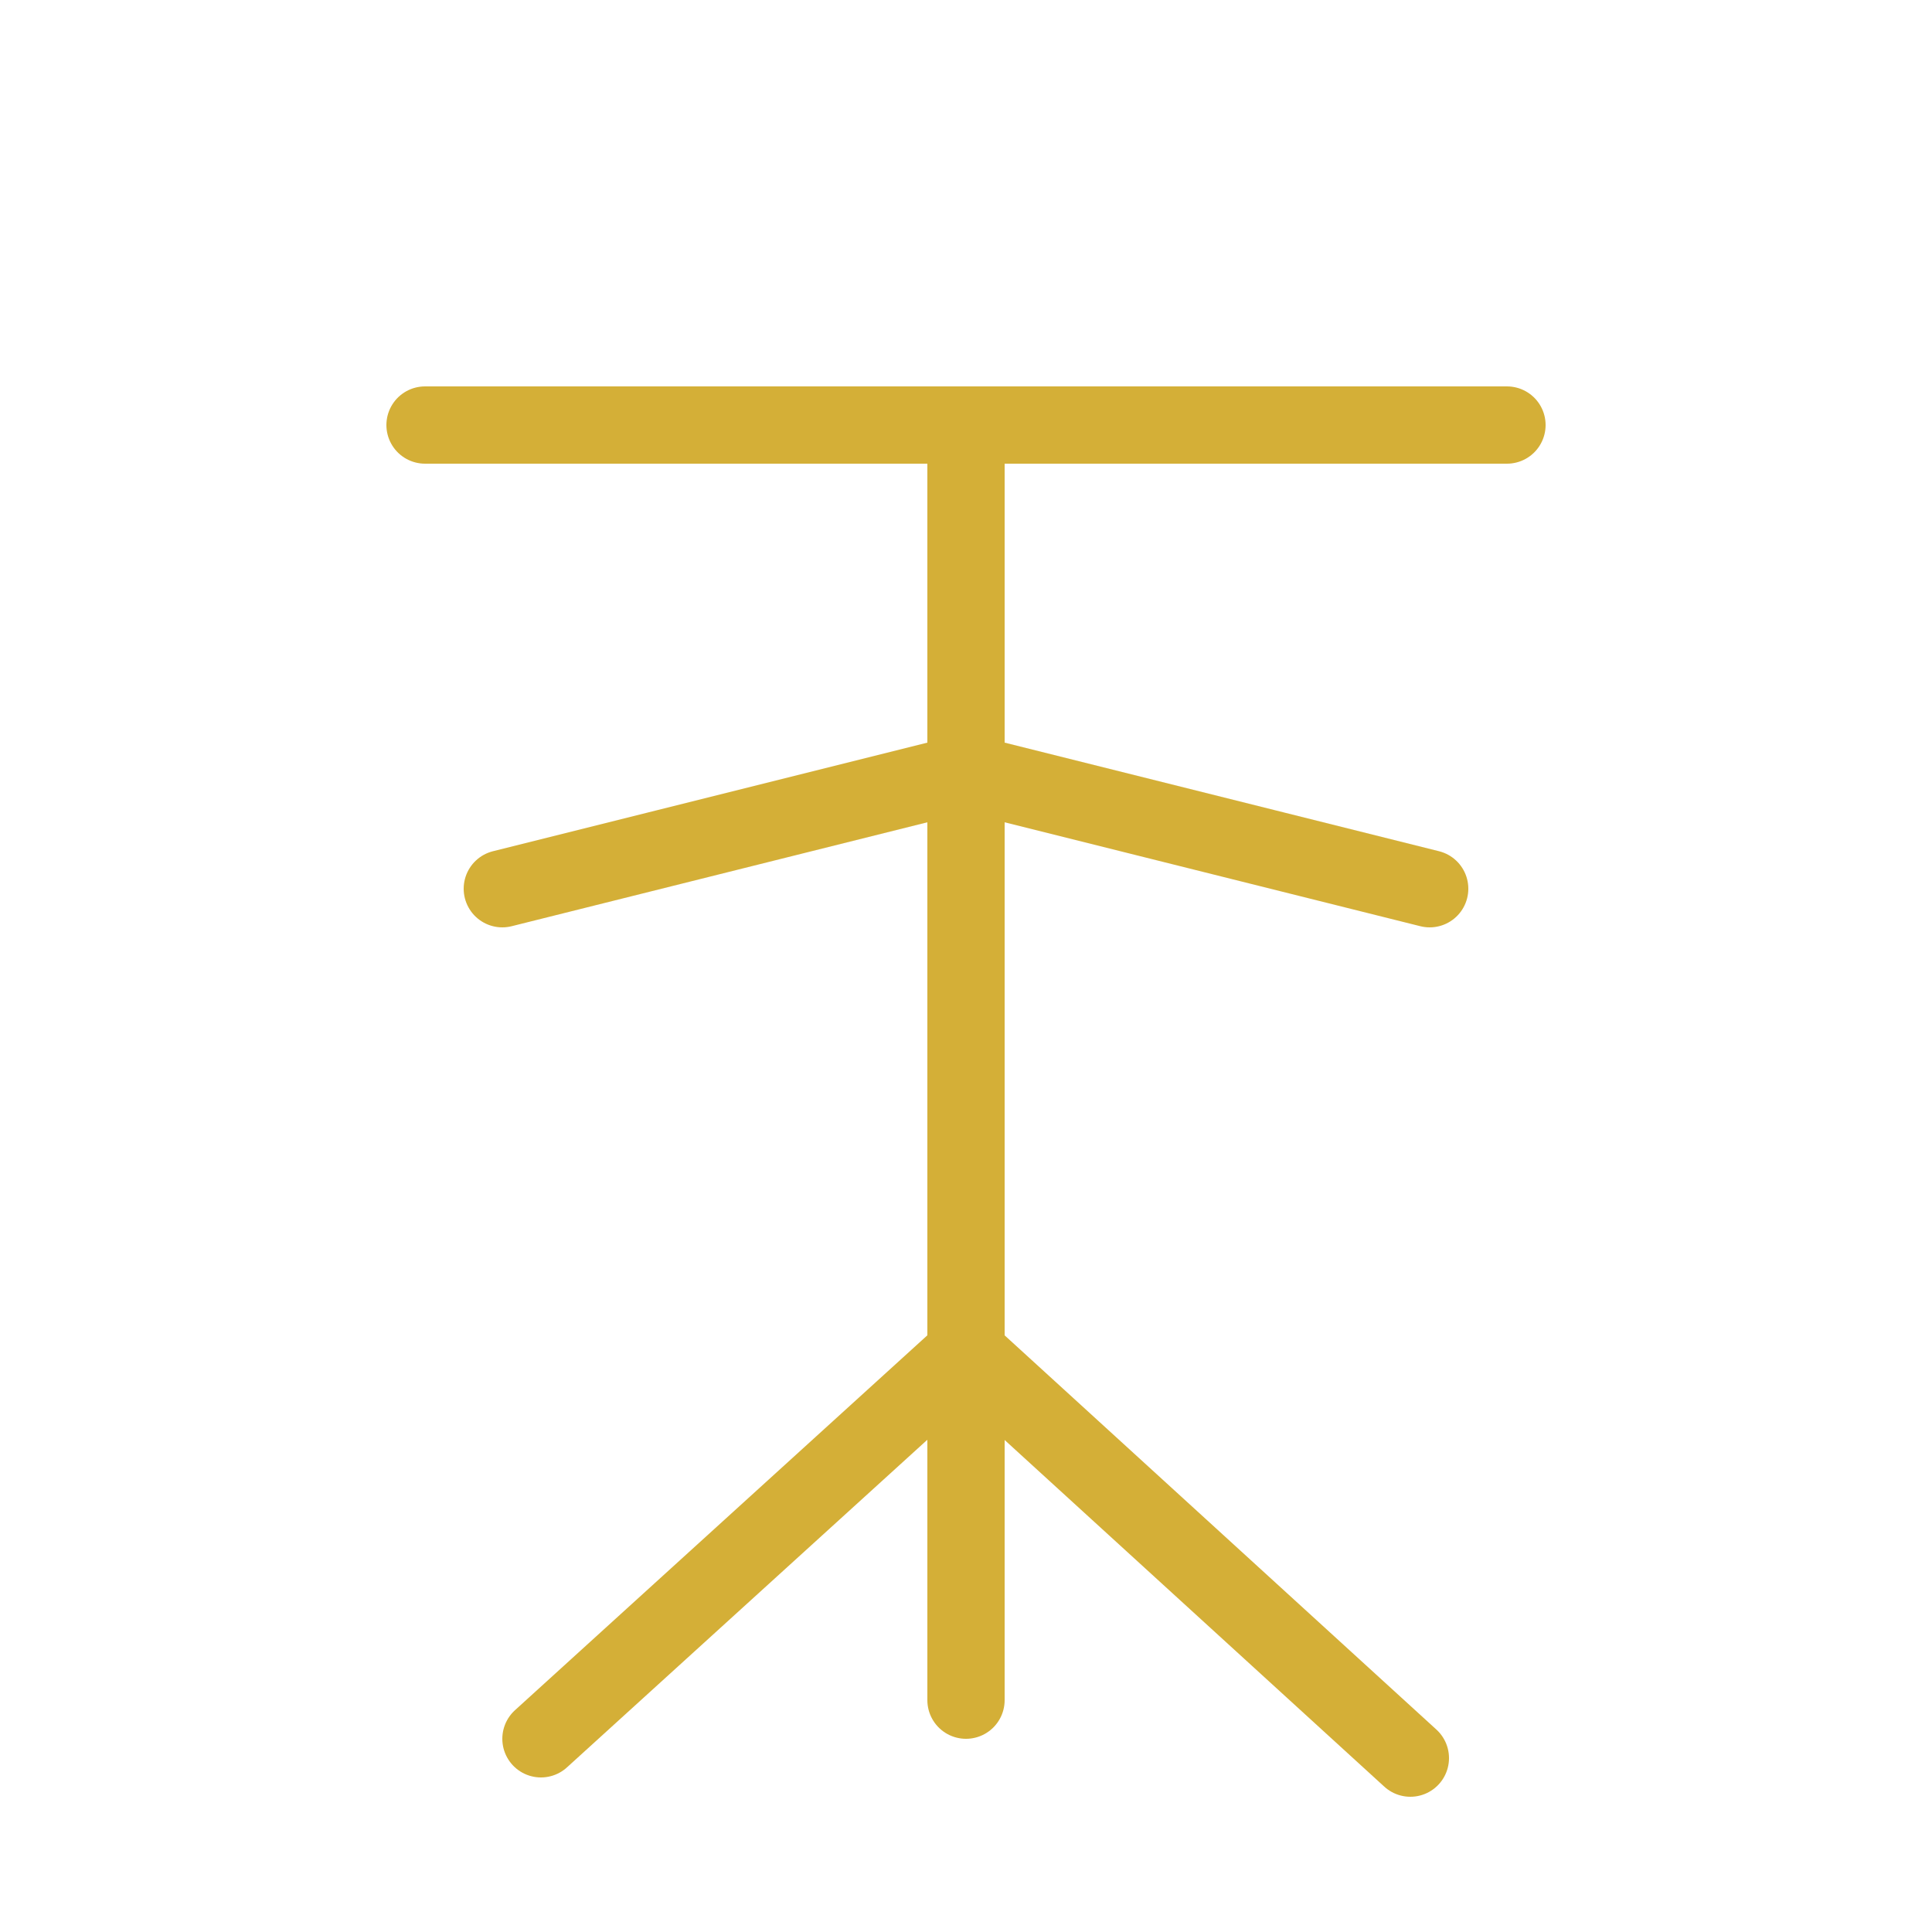
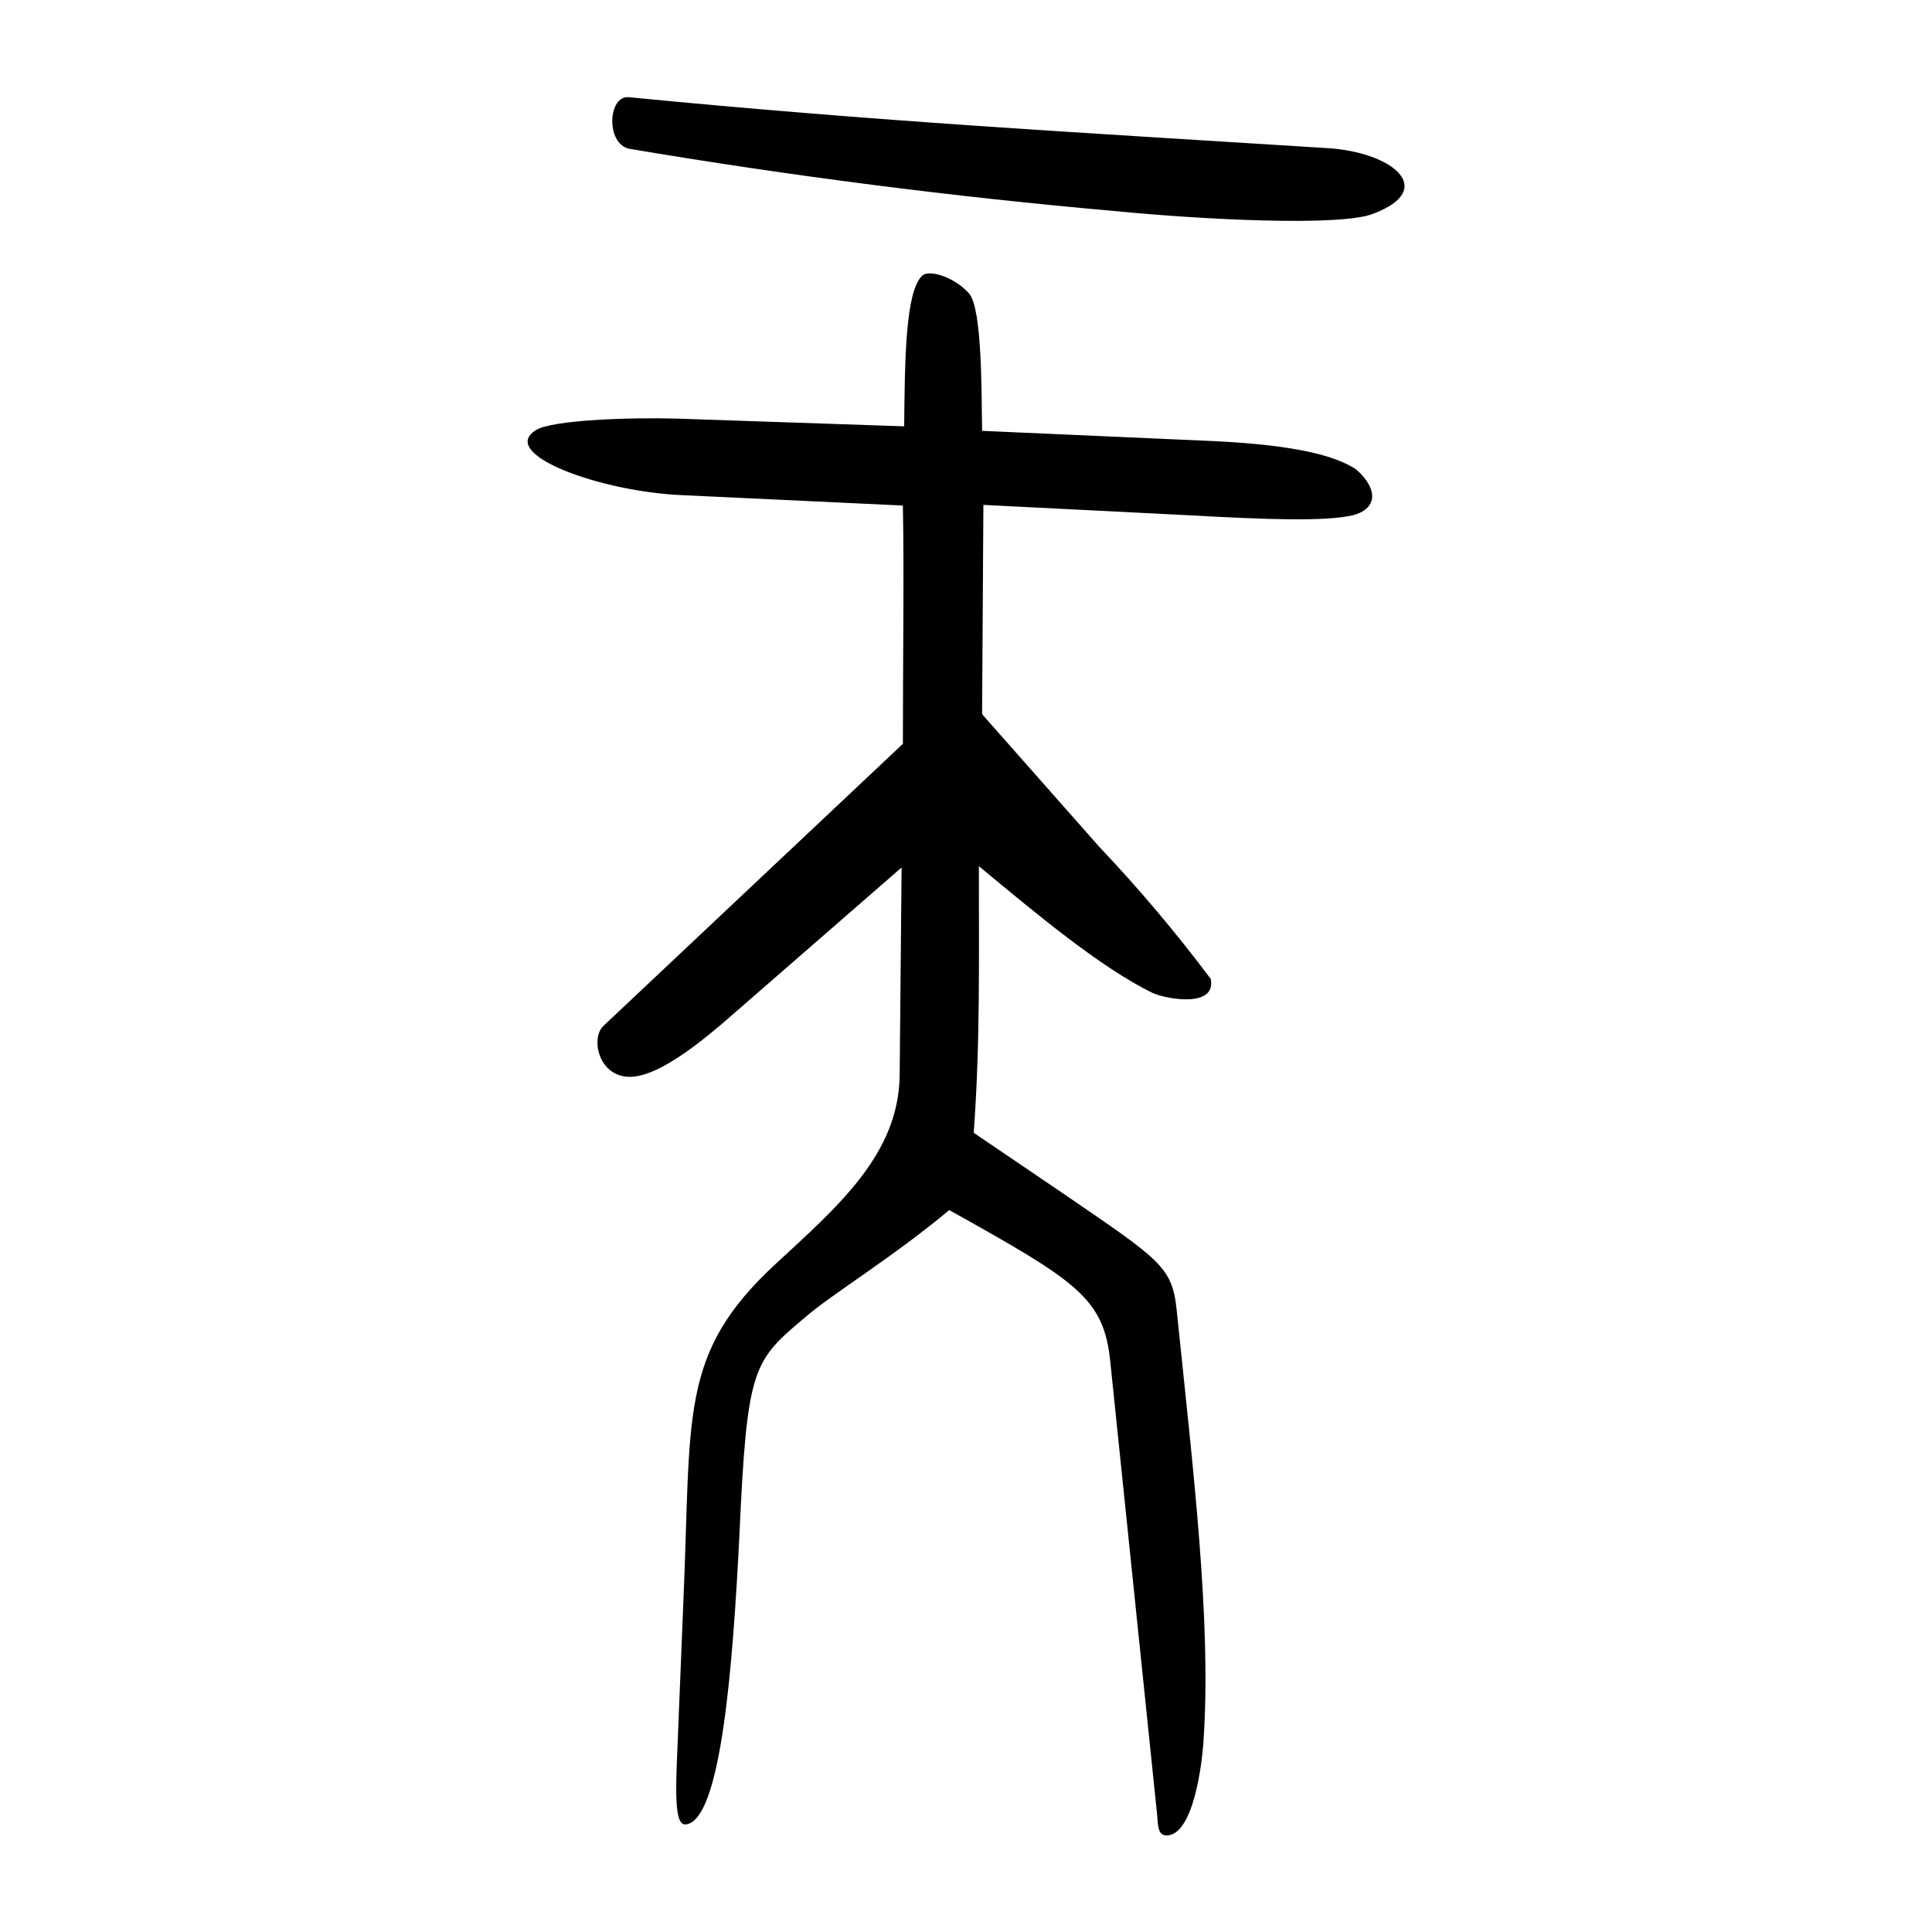
- <svg xmlns="http://www.w3.org/2000/svg" viewBox="0 0 100 100">
-   <g fill="none" stroke="#d4af37" stroke-width="4" stroke-linecap="round" stroke-linejoin="round">
-     <path d="M22 22 L78 22" />
-     <path d="M50 22 L50 88" />
-     <path d="M26 46 L50 40 L74 46" />
-     <path d="M50 70 L28 90" />
-     <path d="M50 70 L73 91" />
-   </g>
+ <svg xmlns="http://www.w3.org/2000/svg" width="300" height="300" aria-label="天">
+   <path d="m179.7 282-7.3-70.6c-1-9.9-5.3-12.5-25-23.5-8.6 7.2-18.4 13.2-22.2 16.5-8.3 7-9.2 7.6-10.4 34.3-1 19.6-2.8 44.3-8.4 44.6-1.2 0-1.6-2.4-1.3-9.6l1-24.7c1.3-29.3-.8-38.7 14.3-52.7 9.5-8.8 19.2-17 19.3-29.4l.3-32.2-25.5 22.2c-6 5.3-13.3 11.2-17.8 10.2-3.9-.8-4.9-6-3-7.8l46.5-43.8c0-13.3.2-26.4 0-37l-34-1.6c-13-.5-28.9-6.4-23-10.1 2.5-1.6 14.6-2 21.9-1.8l35.3 1.2c.1-10.5.2-20.9 2.8-23.4 1.1-1 5 .2 7.3 2.8 2 2.4 1.9 15 2 21.3l36.1 1.6c12.3.6 18.7 2.2 22 4.4 3.7 3.3 3 6.2-.5 7.1-4.3 1-13 .7-25.7 0l-31.7-1.6-.2 32.5 18.2 20.6A232 232 0 0 1 188 152c.9 4.5-6.7 3.2-9 2.2-8.2-4-18.3-12.5-27-19.7 0 15.4.2 27.6-.8 41.4l14 9.5c14.9 10.2 16.8 11.3 17.5 17.9 2.6 25.2 5.4 48.3 4.2 66.7-.2 3.8-1.6 15.1-5.8 15-1.2 0-1.3-1.3-1.4-3zm-6.3-249.2a965.3 965.3 0 0 1-75.7-9.7c-3.7-.8-3.3-8.4 0-8 39 3.8 68.8 5.4 108.4 7.9 10.1.6 17.2 6.4 7.1 10.2-5 2-26.5.9-39.8-.4z" />
</svg>
